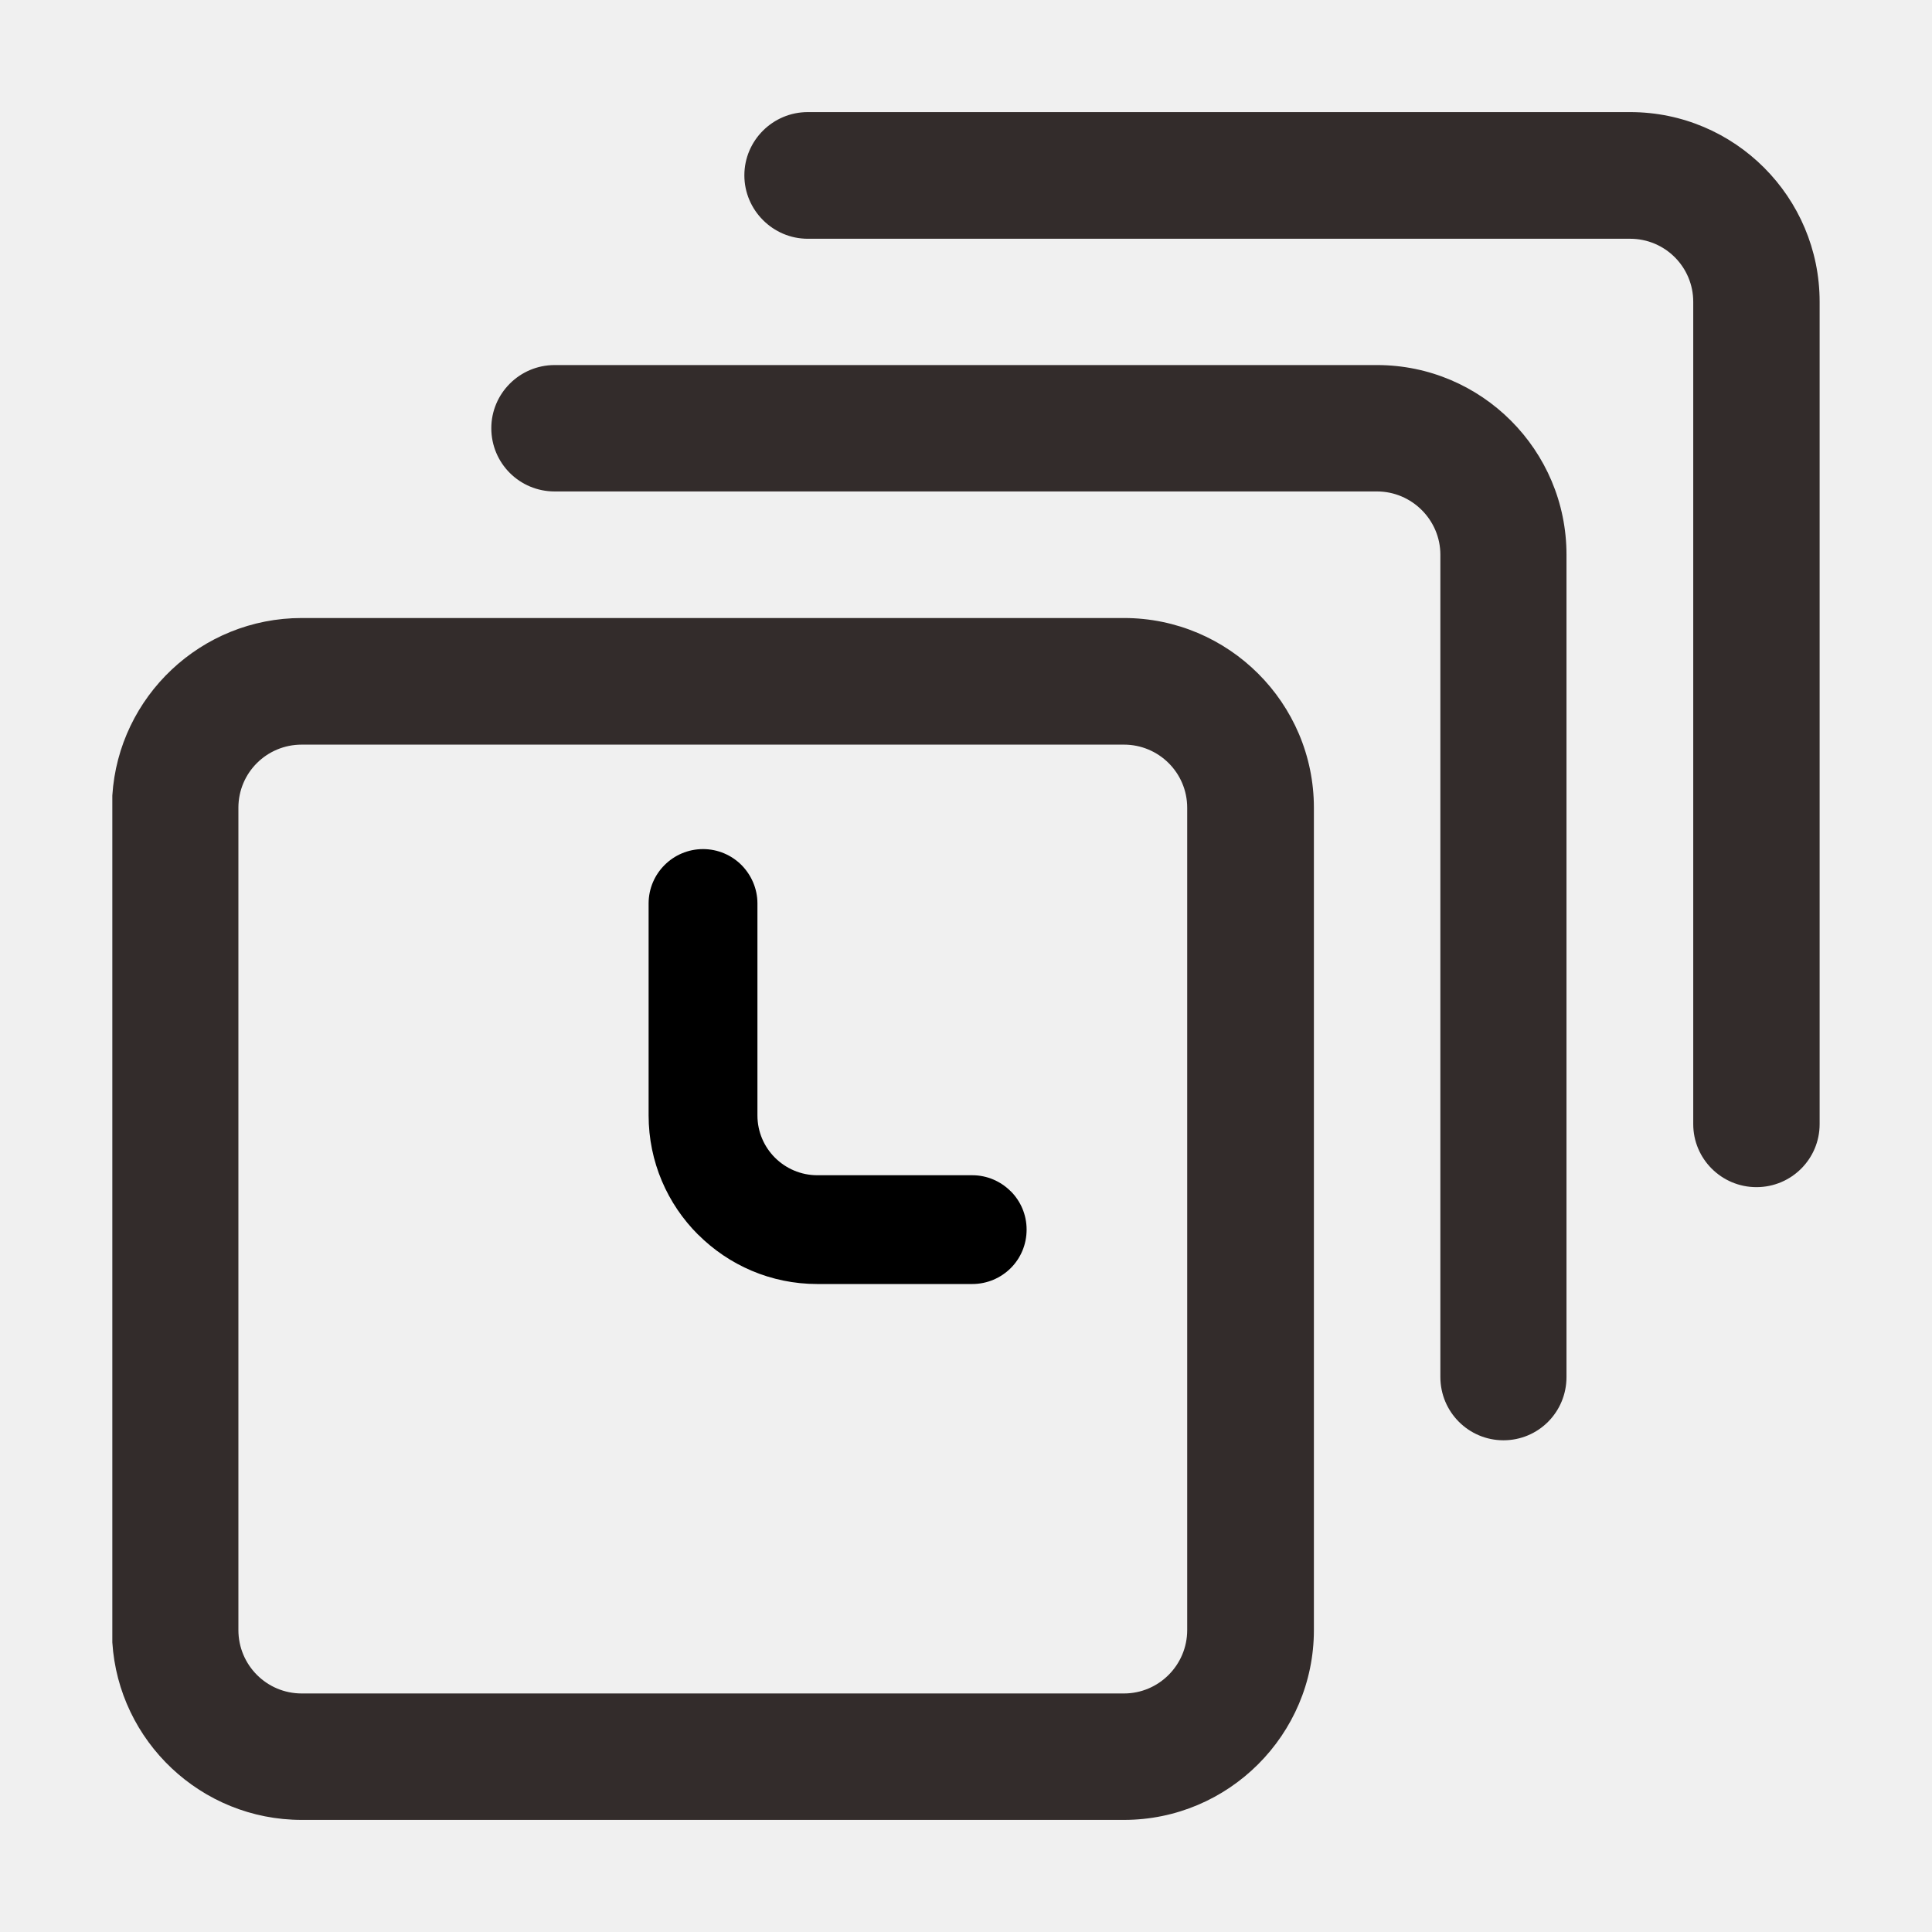
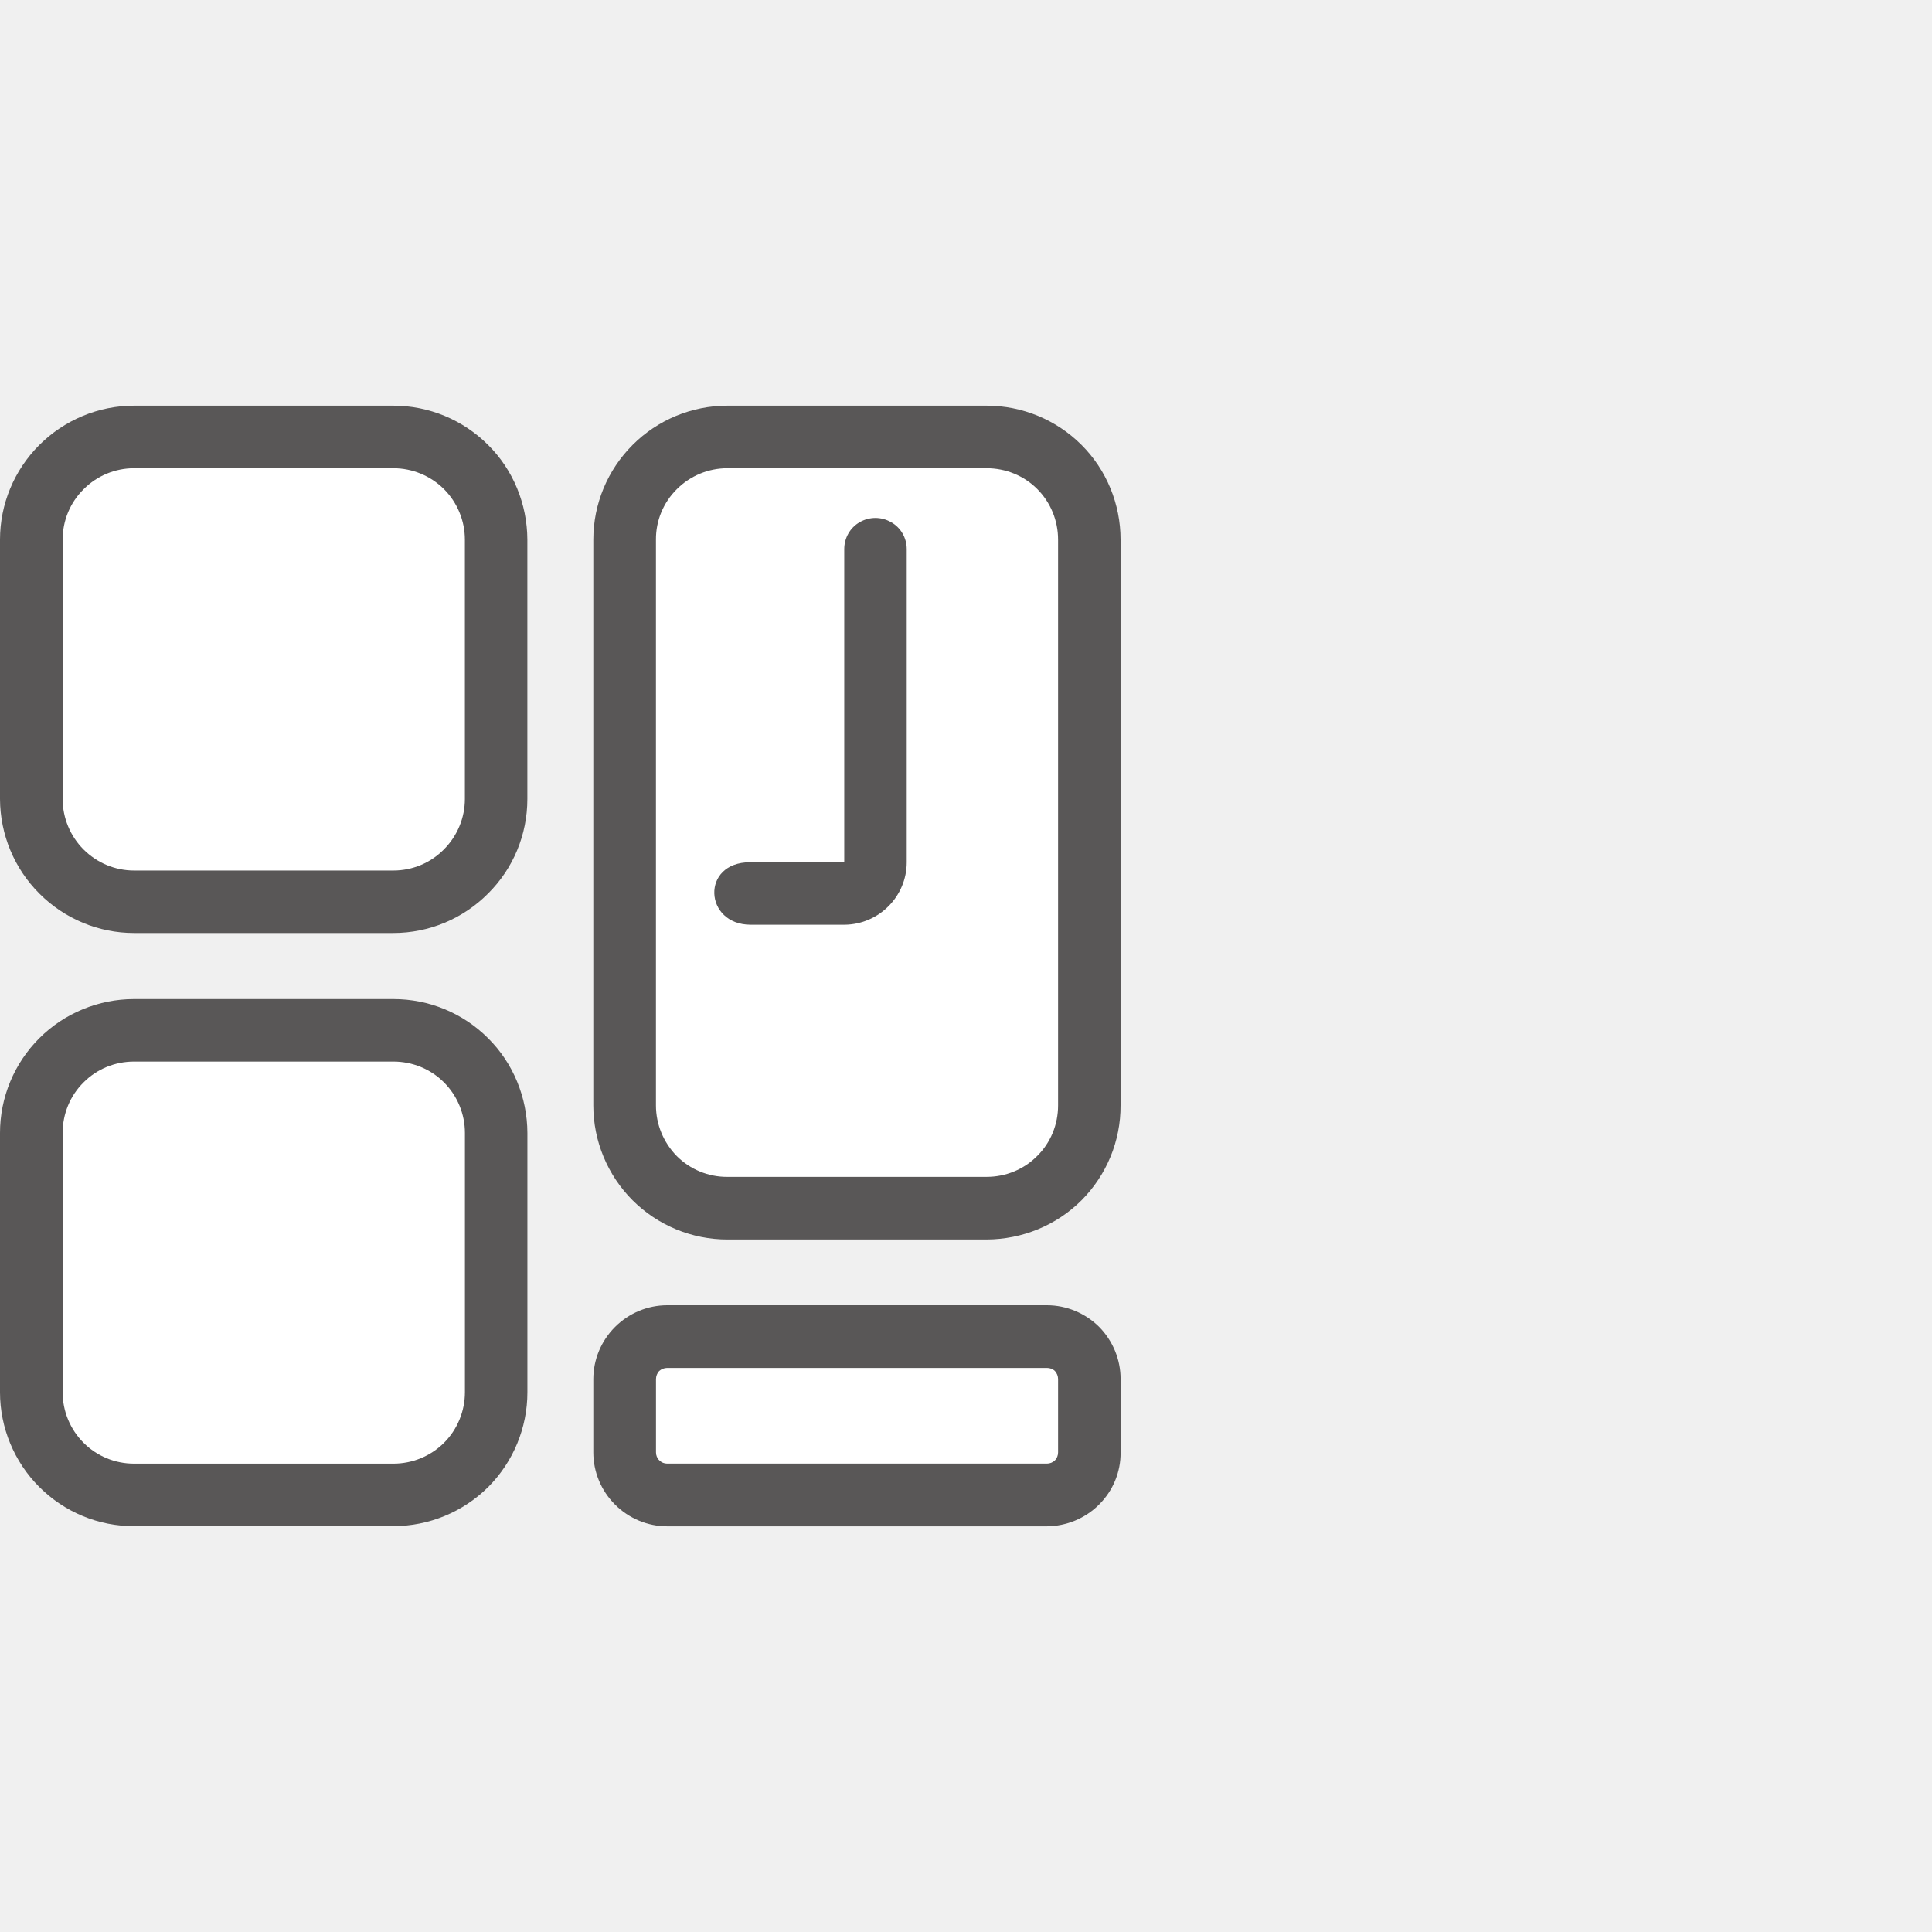
- <svg xmlns="http://www.w3.org/2000/svg" version="1.1" id="图层_1" x="0px" y="0px" width="43px" height="43px" viewBox="0 0 43 43" enable-background="new 0 0 43 43" xml:space="preserve">
+ <svg xmlns="http://www.w3.org/2000/svg" version="1.1" id="图层_1" x="0px" y="0px" width="50px" height="50px" viewBox="0 0 50 50" enable-background="new 0 0 50 50" xml:space="preserve">
  <g>
-     <path d="M18.191,26.157h3.449c0.331,0,0.634,0.136,0.853,0.355h0.002c0.221,0.221,0.354,0.524,0.354,0.854   c0,0.336-0.133,0.638-0.353,0.858c-0.219,0.218-0.523,0.354-0.857,0.354h-3.449c-1.034,0-1.972-0.42-2.652-1.1h-0.002   c-0.68-0.679-1.1-1.618-1.1-2.653v-4.717c0-0.332,0.135-0.635,0.354-0.854l0.002-0.002c0.219-0.219,0.524-0.354,0.855-0.354   c0.332,0,0.636,0.135,0.855,0.354l0.002,0.002c0.217,0.22,0.354,0.522,0.354,0.854v4.717c0,0.367,0.148,0.699,0.39,0.941   C17.49,26.007,17.824,26.157,18.191,26.157z" />
-     <path fill="#332C2B" d="M26.423,36.28c0,0.778-0.632,1.411-1.407,1.411H6.715c-0.78,0-1.409-0.633-1.409-1.411V17.978   c0-0.778,0.629-1.405,1.409-1.405h18.301c0.775,0,1.407,0.627,1.407,1.405V36.28L26.423,36.28z M2.5,17.706v18.847   c0.139,2.203,1.977,3.952,4.215,3.952h18.301c2.327,0,4.227-1.894,4.227-4.225V17.978c0-2.331-1.899-4.223-4.227-4.223H6.715   C4.477,13.755,2.639,15.503,2.5,17.706z" />
-     <path fill="#332C2B" d="M30.647,8.125H12.344c-0.777,0-1.409,0.632-1.409,1.405c0,0.783,0.632,1.408,1.409,1.408h18.303   c0.773,0,1.411,0.632,1.411,1.409v18.3c0,0.783,0.632,1.409,1.404,1.409c0.777,0,1.403-0.626,1.403-1.409v-18.3   C34.866,10.018,32.973,8.125,30.647,8.125z" />
-     <path fill="#332C2B" d="M36.282,2.495H17.978c-0.776,0-1.411,0.631-1.411,1.408c0,0.773,0.635,1.411,1.411,1.411h18.304   c0.778,0,1.404,0.63,1.404,1.403V25.02c0,0.772,0.629,1.402,1.407,1.402c0.78,0,1.406-0.63,1.406-1.402V6.717   C40.5,4.388,38.61,2.495,36.282,2.495z" />
+     <path fill-rule="evenodd" clip-rule="evenodd" fill="#595757" d="M15.355,35.691v1.898c0,0.507,0.204,0.991,0.562,1.35   c0.357,0.357,0.843,0.562,1.35,0.562h9.827c0.506-0.005,0.991-0.204,1.349-0.562c0.361-0.358,0.562-0.843,0.558-1.35v-1.898   c0-0.506-0.2-0.991-0.558-1.354c-0.357-0.353-0.843-0.557-1.349-0.557h-9.827c-0.507,0-0.992,0.204-1.35,0.562   S15.355,35.186,15.355,35.691z" />
+     <path fill-rule="evenodd" clip-rule="evenodd" fill="#595757" d="M25.535,32.078h-6.711c-0.92,0-1.801-0.365-2.451-1.013   c-0.651-0.651-1.018-1.536-1.018-2.456V13.966c0-0.92,0.366-1.801,1.018-2.452c0.646-0.648,1.531-1.015,2.451-1.015h6.711   c0.92,0,1.801,0.364,2.452,1.013C28.638,12.161,29,13.046,29,13.966v14.644c0.004,0.92-0.362,1.801-1.009,2.452   C27.34,31.713,26.455,32.074,25.535,32.078z" />
+     <path fill-rule="evenodd" clip-rule="evenodd" fill="#595757" d="M13.648,20.677v-6.711c-0.004-0.92-0.365-1.805-1.017-2.452   c-0.651-0.65-1.532-1.015-2.451-1.015H3.469c-0.919,0-1.8,0.368-2.452,1.018C0.366,12.169,0,13.046,0,13.966v6.711   c0.004,0.924,0.37,1.801,1.021,2.451c0.651,0.651,1.528,1.018,2.447,1.018h6.712c0.919,0,1.8-0.366,2.451-1.021   C13.283,22.478,13.648,21.601,13.648,20.677z" />
+     <path fill-rule="evenodd" clip-rule="evenodd" fill="#595757" d="M10.181,39.496H3.469c-0.919,0.005-1.8-0.361-2.452-1.013   C0.37,37.837,0,36.951,0,36.032V29.32c0-0.919,0.366-1.8,1.017-2.451c0.647-0.646,1.532-1.013,2.452-1.013h6.712   c0.919,0,1.8,0.361,2.451,1.013c0.651,0.646,1.013,1.532,1.017,2.451v6.712c0,0.919-0.365,1.8-1.013,2.451   C11.984,39.131,11.1,39.496,10.181,39.496z" />
+     <path fill-rule="evenodd" clip-rule="evenodd" fill="#FFFFFF" d="M16.977,35.691v1.898c0,0.076,0.03,0.153,0.086,0.204   c0.055,0.056,0.127,0.085,0.204,0.085h9.827c0.076,0,0.152-0.029,0.208-0.085c0.051-0.051,0.081-0.128,0.081-0.204v-1.898   c0-0.076-0.03-0.153-0.081-0.208c-0.056-0.056-0.132-0.081-0.208-0.081h-9.827c-0.077,0-0.149,0.029-0.209,0.081   C17.007,35.538,16.977,35.615,16.977,35.691z" />
+     <path fill-rule="evenodd" clip-rule="evenodd" fill="#FFFFFF" d="M25.535,30.457h-6.711c-0.489,0.004-0.962-0.191-1.307-0.536   c-0.345-0.35-0.541-0.821-0.541-1.312V13.966c-0.004-0.49,0.191-0.962,0.541-1.307c0.345-0.345,0.817-0.541,1.307-0.541h6.711   c0.49,0,0.962,0.191,1.307,0.536c0.35,0.35,0.541,0.821,0.541,1.312v14.644c0,0.49-0.191,0.962-0.541,1.307   C26.497,30.266,26.025,30.457,25.535,30.457z" />
+     <path fill-rule="evenodd" clip-rule="evenodd" fill="#FFFFFF" d="M12.031,20.677v-6.711c0-0.49-0.195-0.962-0.545-1.312   c-0.345-0.34-0.813-0.536-1.306-0.536H3.469c-0.49,0-0.962,0.196-1.307,0.545c-0.349,0.345-0.541,0.813-0.541,1.303v6.711   c0,0.489,0.196,0.962,0.541,1.307c0.349,0.349,0.817,0.545,1.307,0.545h6.712c0.493,0,0.961-0.196,1.306-0.545   C11.836,21.635,12.031,21.166,12.031,20.677z" />
+     <path fill-rule="evenodd" clip-rule="evenodd" fill="#FFFFFF" d="M10.181,37.879H3.469c-0.49,0-0.958-0.191-1.307-0.54   c-0.345-0.345-0.541-0.817-0.541-1.307V29.32c0-0.489,0.191-0.962,0.541-1.307c0.345-0.349,0.817-0.54,1.307-0.54h6.712   c0.489,0,0.961,0.191,1.306,0.536c0.35,0.349,0.545,0.821,0.545,1.311v6.712c0,0.489-0.195,0.962-0.54,1.307   C11.142,37.688,10.67,37.879,10.181,37.879z" />
+     <path fill-rule="evenodd" clip-rule="evenodd" fill="#595757" d="M19.411,22.315h2.438v-8.104c0-0.289,0.153-0.558,0.4-0.697   c0.251-0.146,0.562-0.146,0.813,0c0.252,0.14,0.404,0.408,0.404,0.697v8.104c0,0.885-0.719,1.608-1.608,1.617h-2.43   C18.22,23.933,18.13,22.315,19.411,22.315z" />
  </g>
</svg>
